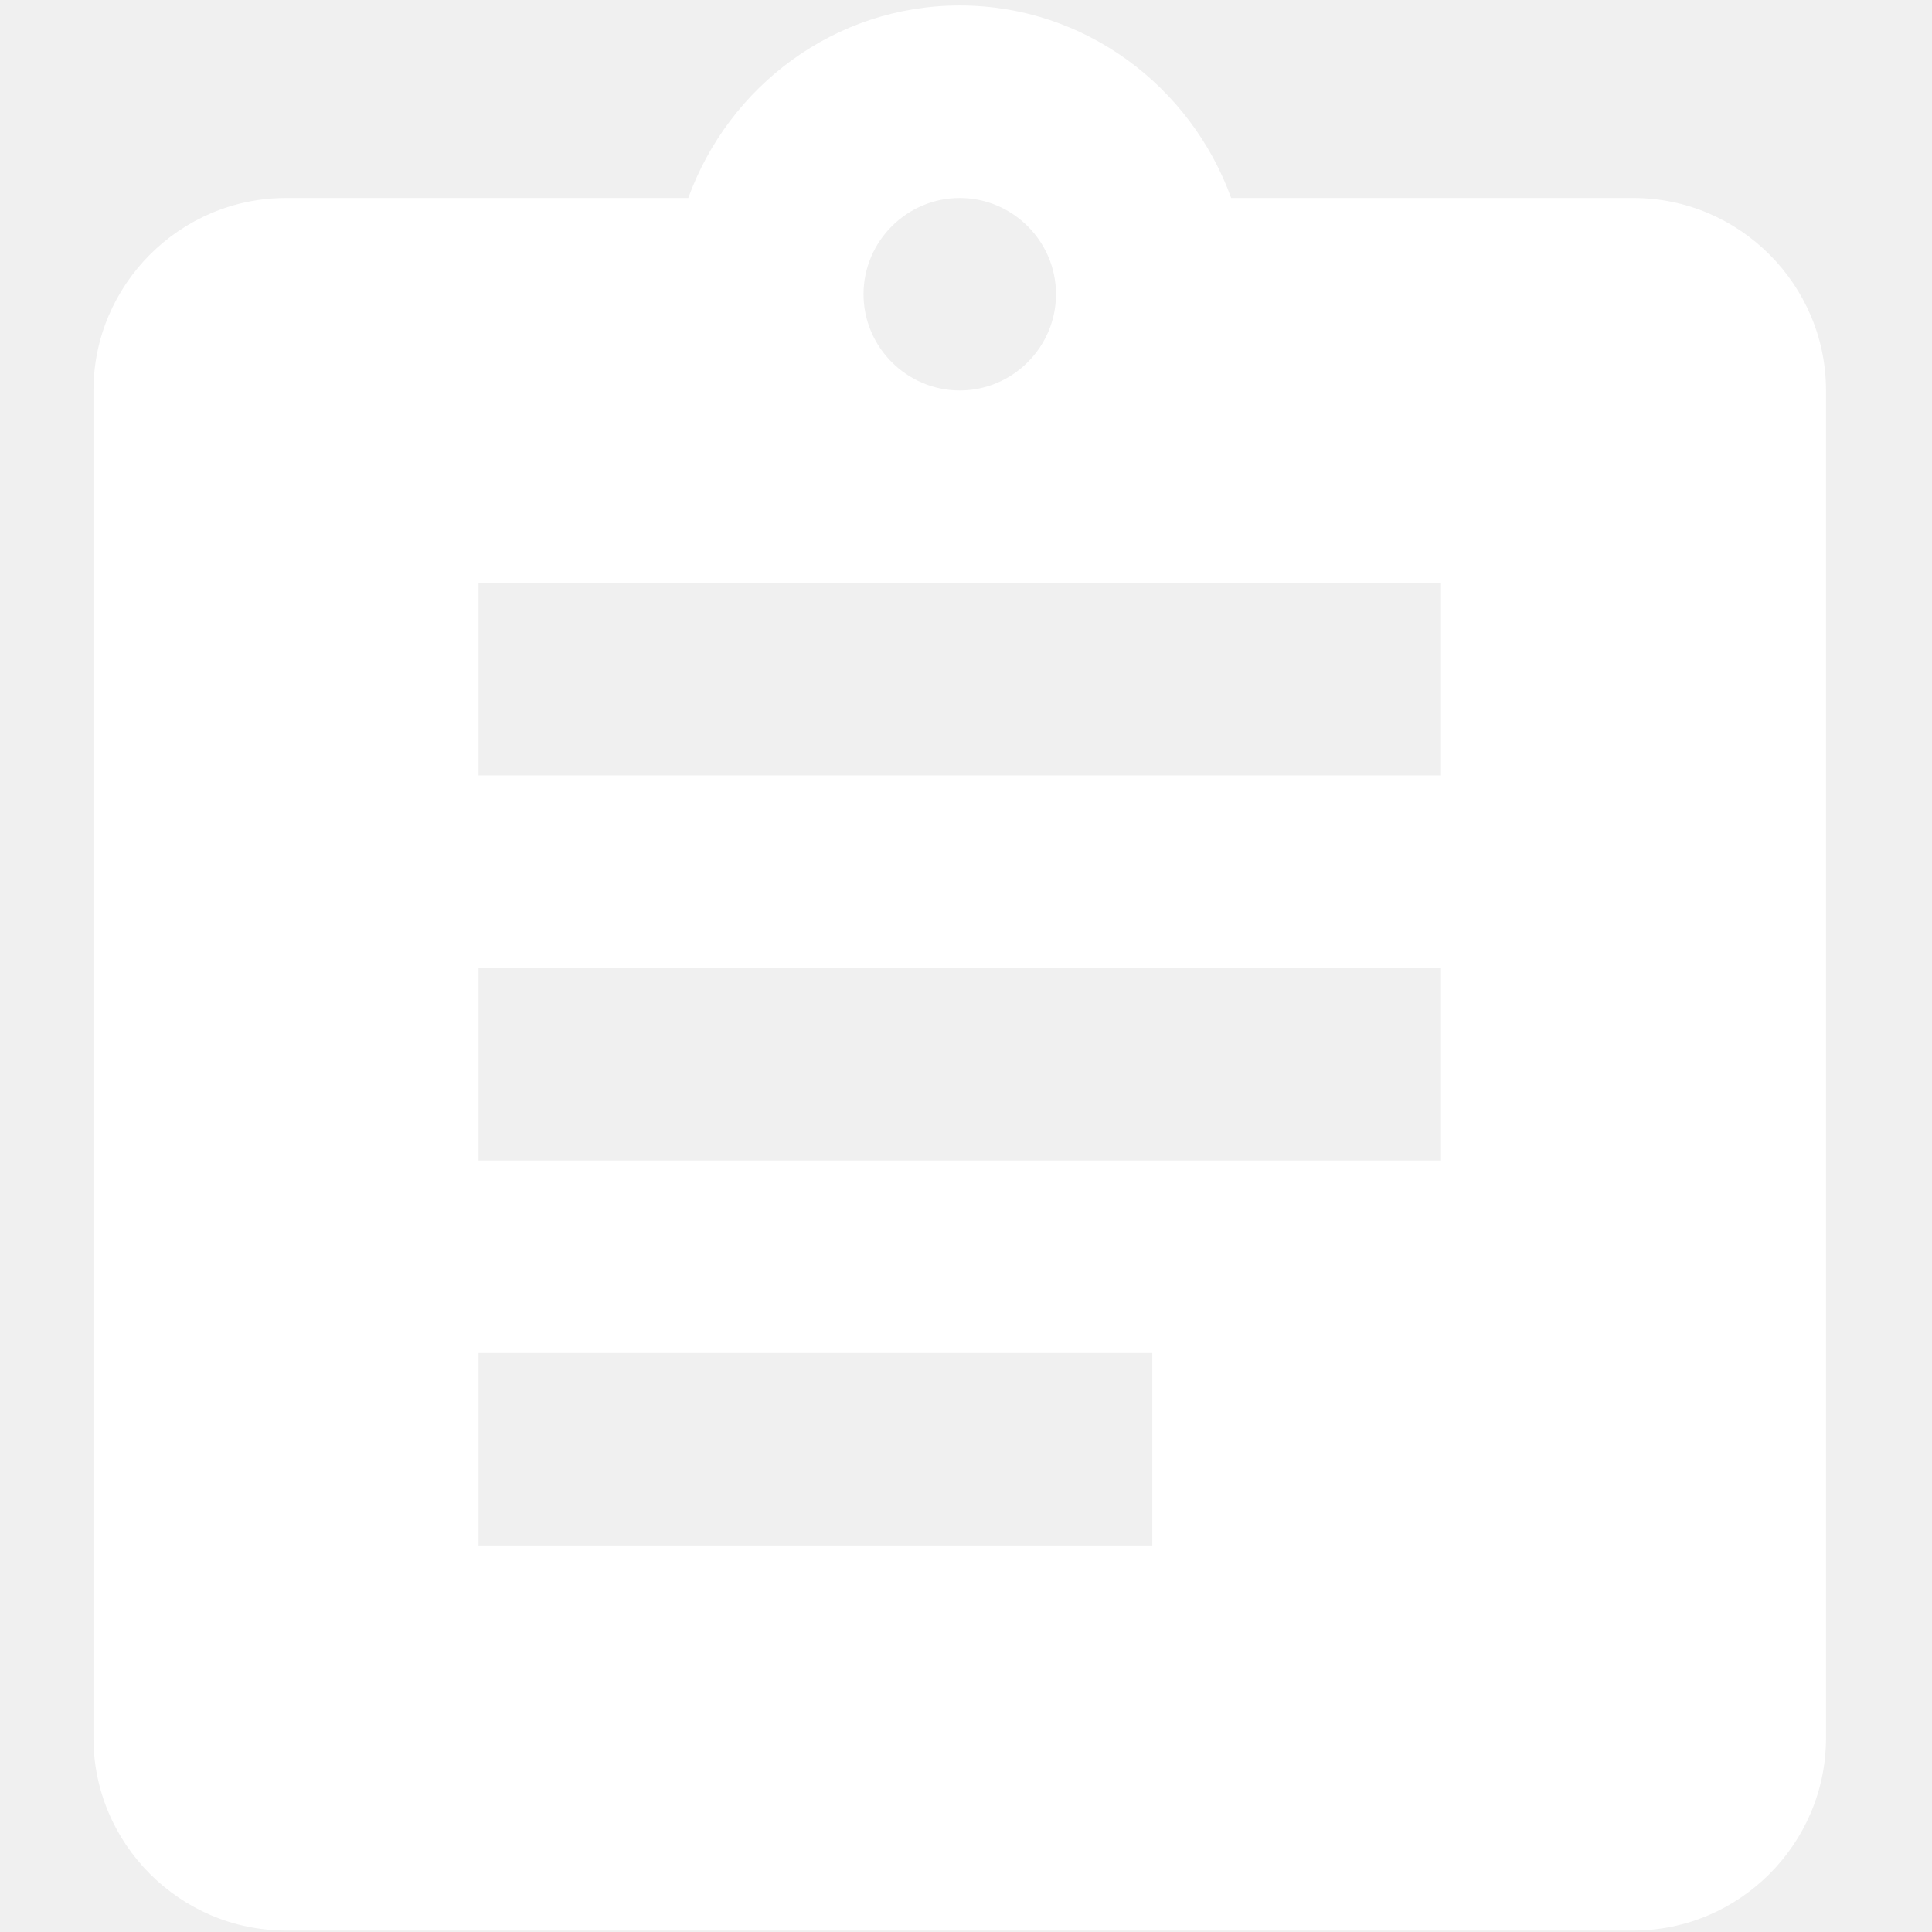
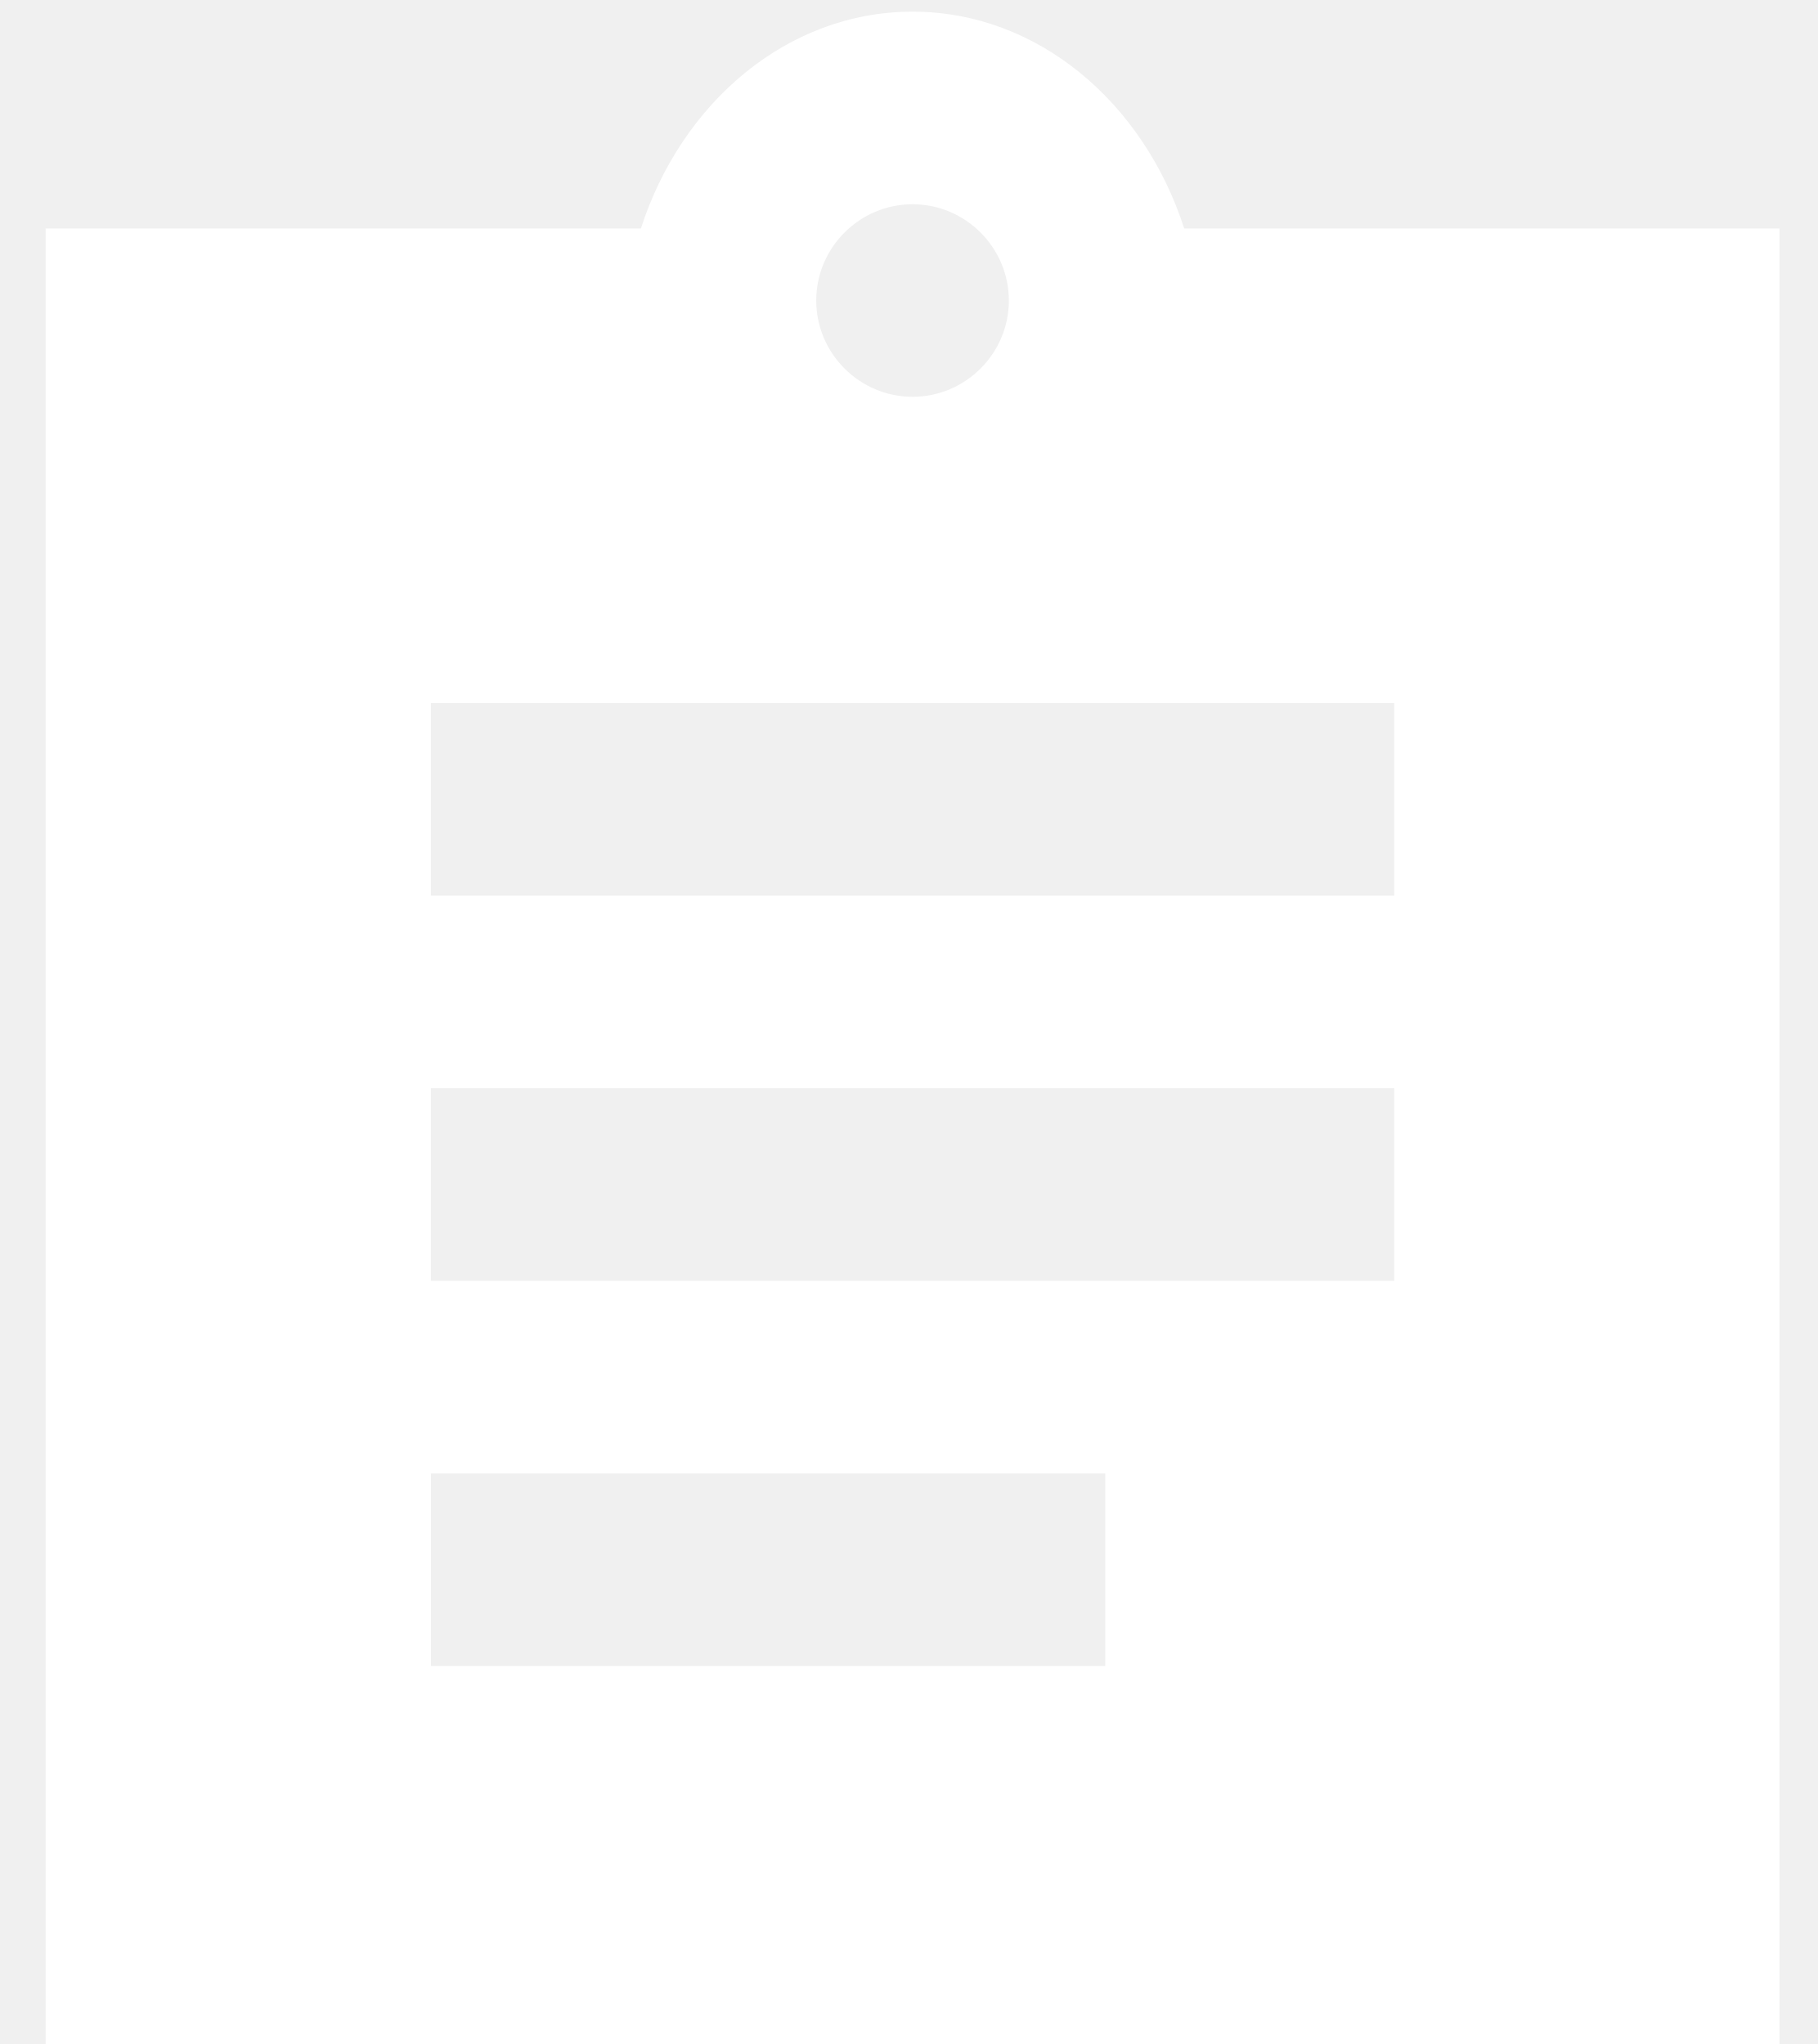
- <svg xmlns="http://www.w3.org/2000/svg" version="1.1" id="Layer_1" x="0px" y="0px" width="48px" height="48px" viewBox="0 0 48 48" enable-background="new 0 0 48 48" xml:space="preserve">
+ <svg xmlns="http://www.w3.org/2000/svg" version="1.1" id="Layer_1" x="0px" y="0px" width="48px" height="54px" viewBox="0 0 48 54" enable-background="new 0 0 48 54" xml:space="preserve">
  <path fill="none" d="M0,0h48v48H0V0z" />
-   <path fill="#FFFFFF" d="M40.584,4.919h-9.996c-1.004-2.774-3.635-4.783-6.744-4.783s-5.739,2.009-6.744,4.783H7.105  c-2.631,0-4.783,2.152-4.783,4.783v33.479c0,2.631,2.152,4.783,4.783,4.783h33.479c2.631,0,4.783-2.152,4.783-4.783V9.702  C45.367,7.071,43.215,4.919,40.584,4.919z M23.845,4.919c1.315,0,2.391,1.076,2.391,2.391s-1.076,2.391-2.391,2.391  c-1.315,0-2.391-1.076-2.391-2.391S22.53,4.919,23.845,4.919z M28.628,38.398h-16.74v-4.783h16.74V38.398z M35.802,28.833H11.888  V24.05h23.914V28.833z M35.802,19.267H11.888v-4.783h23.914V19.267z" />
+   <path fill="#FFFFFF" d="M31.277,6.037c-1.068-3.323-3.867-5.729-7.175-5.729s-6.105,2.406-7.175,5.729H1.205V54H47V6.037H31.277z   M24.102,5.396c1.399,0,2.544,1.145,2.544,2.544s-1.145,2.543-2.544,2.543s-2.544-1.145-2.544-2.544S22.704,5.396,24.102,5.396z   M29.192,44.015h-17.81v-5.088h17.809v5.088H29.192z M36.824,33.838H11.381V28.75h25.442v5.088H36.824z M36.824,23.662H11.381  v-5.088h25.442v5.088H36.824z" />
</svg>
